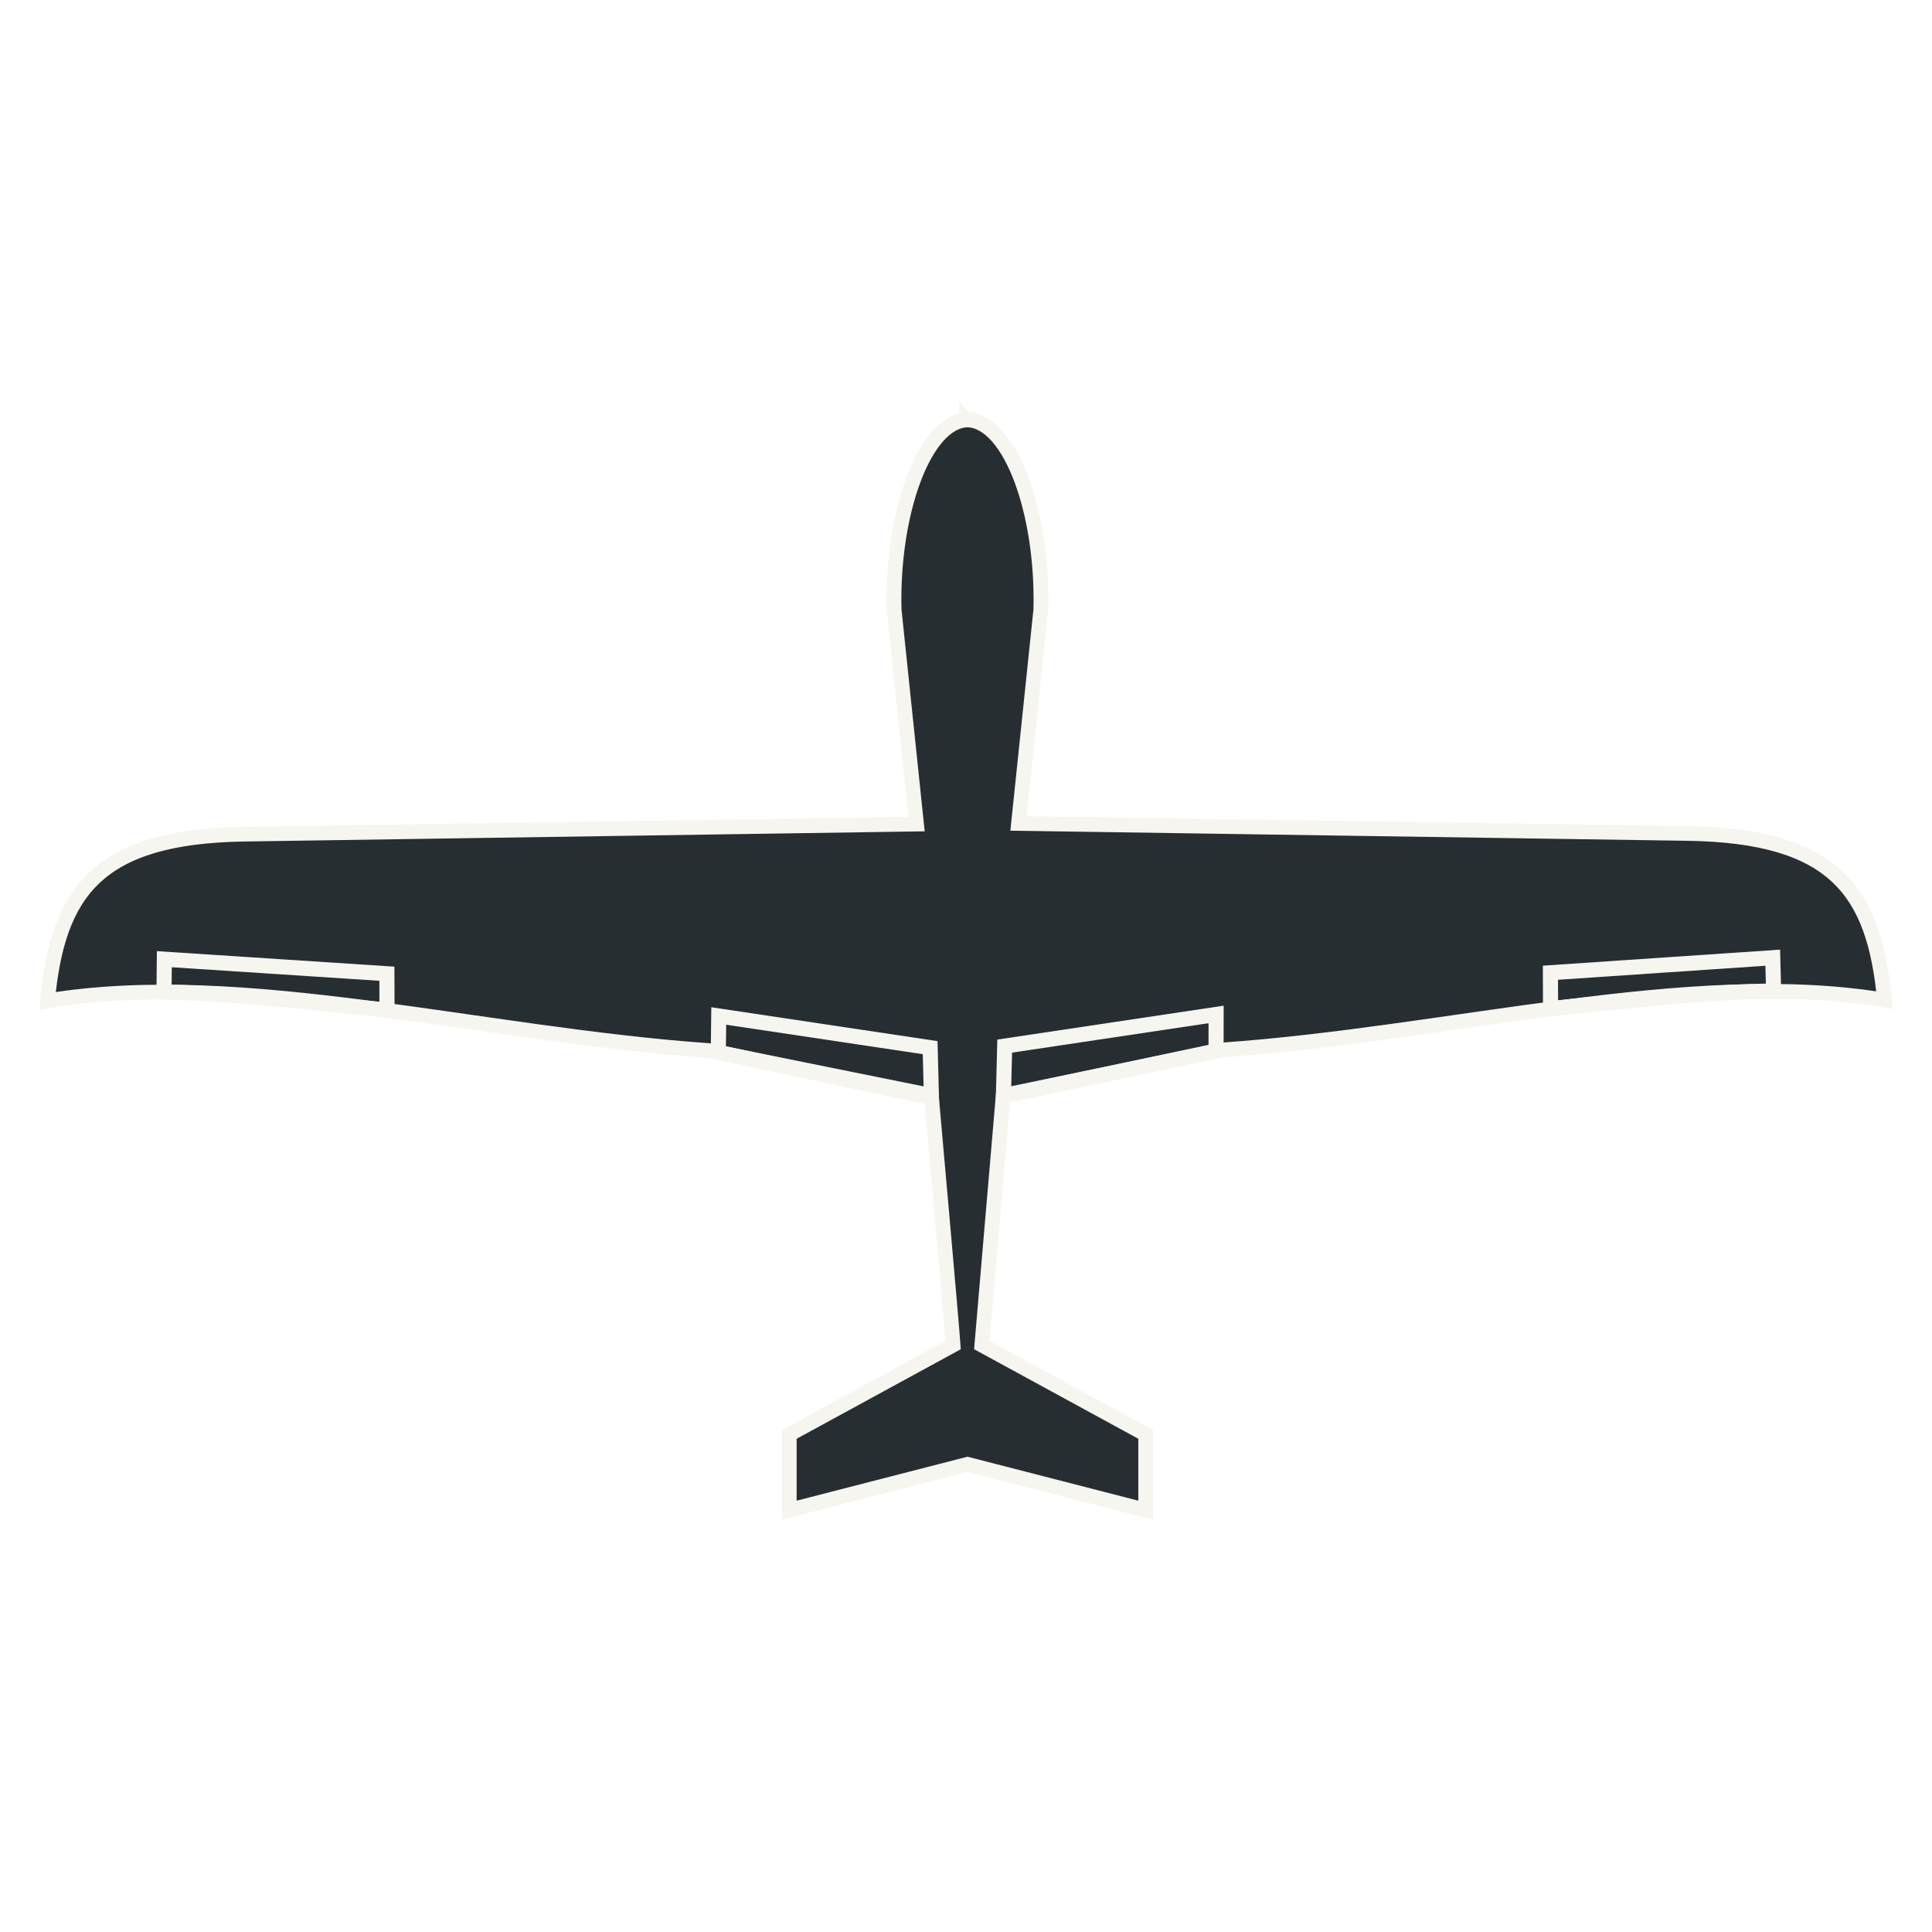
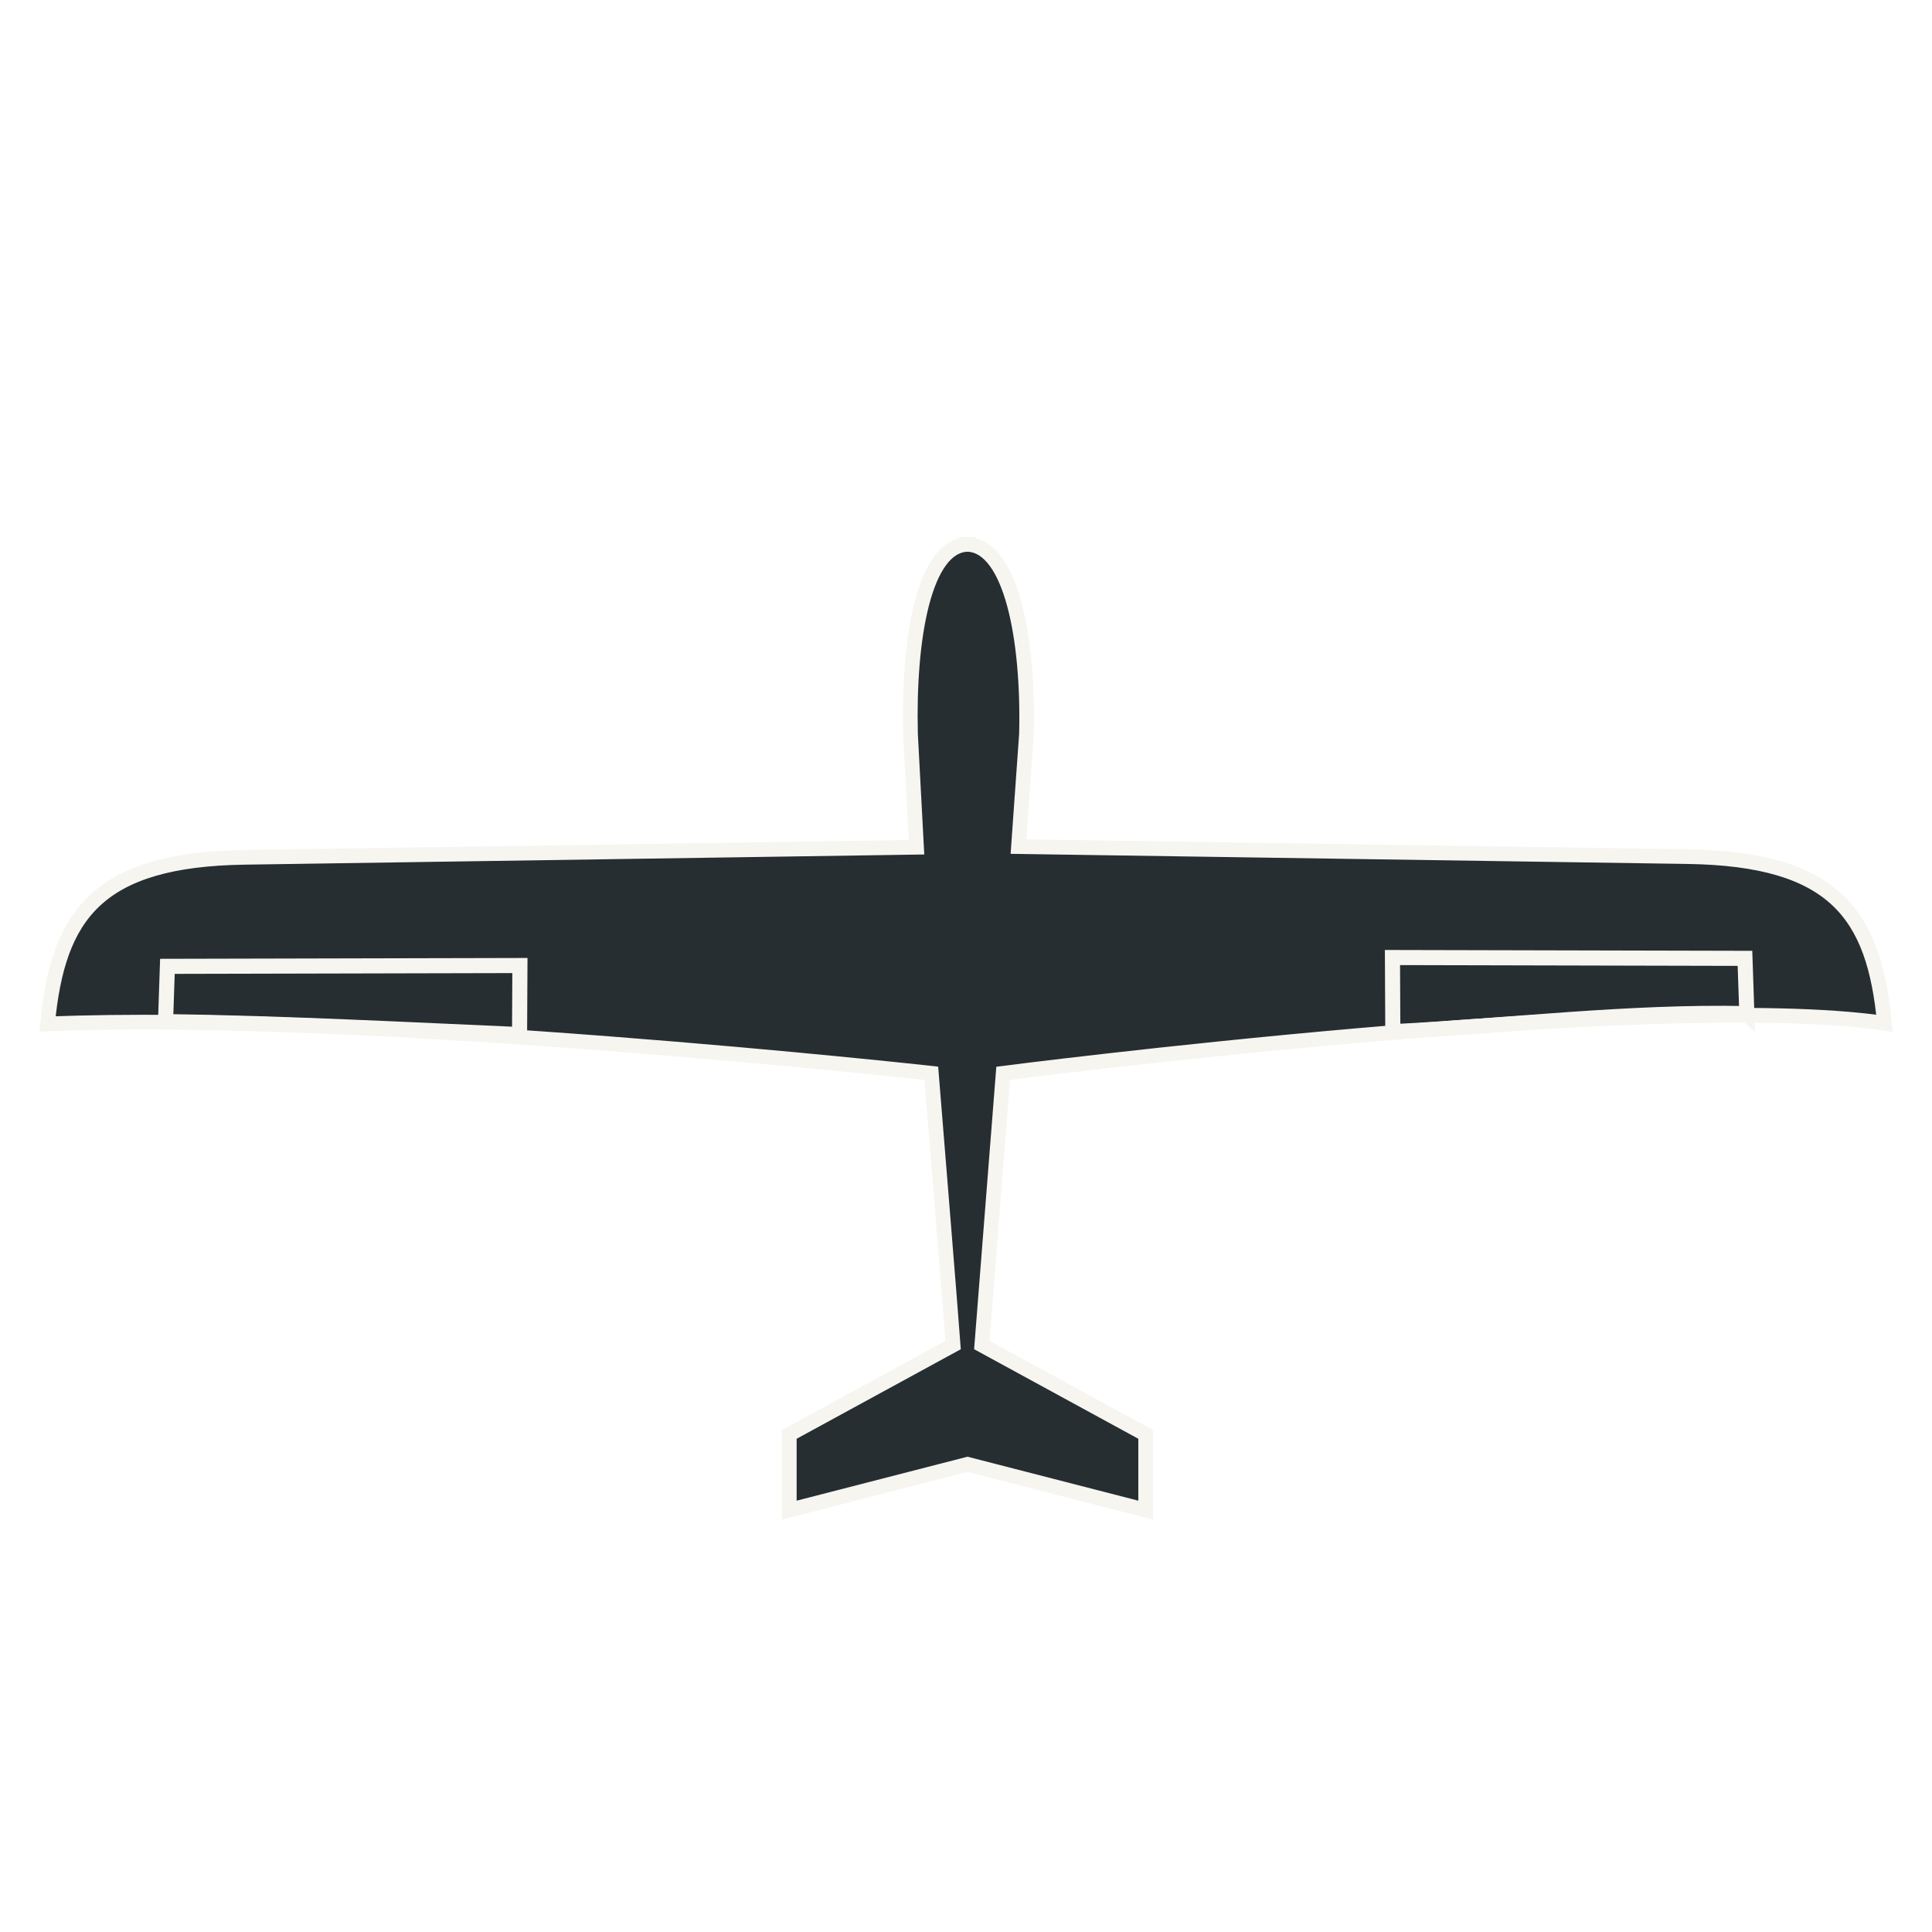
<svg xmlns="http://www.w3.org/2000/svg" version="1.1" id="svg2" viewBox="0 0 128 128" height="128" width="128">
  <defs id="defs4" />
-   <path style="opacity:1;fill:#262e31;fill-opacity:1;stroke:#f6f5f0;stroke-width:0.974;stroke-miterlimit:4;stroke-dasharray:none;stroke-opacity:1" d="m 64.04,27.807 0,0.015 c -2.803,0.162 -4.961,6.148 -4.801,12.57 l 1.484,14.206 -44.532,0.667 C 6.445,55.412 3.826,59.108 3.149,66.307 16.029,64.166 31.88,68.547 47.029,69.609 l 14.674,2.967 c 0,0 1.354,15.19 1.445,16.536 l -10.856,5.921 0,5.019 11.807,-3.039 11.805,3.039 0,-5.019 -10.856,-5.921 1.415,-16.536 14.509,-3.014 C 96.12,68.499 111.971,64.117 124.851,66.259 124.174,59.06 121.555,55.364 111.809,55.218 L 67.478,54.555 68.956,40.393 C 69.116,33.97 66.958,27.984 64.155,27.823 l 0,-0.015 c -0.019,0 -0.037,0.007 -0.056,0.008 -0.02,-5.72e-4 -0.039,-0.008 -0.058,-0.008 z" id="rect4134" />
-   <path id="path4174-6-3" d="m 10.867,65.727 0.021,-2.178 14.744,0.963 0.009,2.405 c -4.817,-0.437 -9.642,-1.098 -14.775,-1.19 z" style="fill:none;fill-rule:evenodd;stroke:#f6f5f0;stroke-width:1;stroke-linecap:butt;stroke-linejoin:miter;stroke-miterlimit:4;stroke-dasharray:none;stroke-opacity:1" />
-   <path id="path4174-6-3-5" d="m 117.506,65.656 -0.057,-2.206 -14.729,0.996 0.008,2.372 c 4.812,-0.453 9.639,-1.068 14.767,-1.163 z" style="fill:none;fill-rule:evenodd;stroke:#f6f5f0;stroke-width:1;stroke-linecap:butt;stroke-linejoin:miter;stroke-miterlimit:4;stroke-dasharray:none;stroke-opacity:1" />
-   <path id="path4174-6-3-5-6" d="m 80.567,69.987 0.003,-2.778 -14.006,2.098 -0.085,3.307 14.004,-2.966 z" style="fill:none;fill-rule:evenodd;stroke:#f6f5f0;stroke-width:1;stroke-linecap:butt;stroke-linejoin:miter;stroke-miterlimit:4;stroke-dasharray:none;stroke-opacity:1" />
-   <path id="path4174-6-3-5-6-2" d="m 47.59,69.674 0.029,-2.362 14.006,2.098 0.085,3.307 -13.91,-2.952 z" style="fill:none;fill-rule:evenodd;stroke:#f6f5f0;stroke-width:1;stroke-linecap:butt;stroke-linejoin:miter;stroke-miterlimit:4;stroke-dasharray:none;stroke-opacity:1" />
+   <path style="opacity:1;fill:#262e31;fill-opacity:1;stroke:#f6f5f0;stroke-width:0.974;stroke-miterlimit:4;stroke-dasharray:none;stroke-opacity:1" d="m 64.04,36.053 0,0.015 c -2.803,0.162 -3.876,6.148 -3.717,12.57 l 0.399,7.494 -44.532,0.667 C 6.445,56.946 3.826,60.642 3.149,67.841 24.195,66.965 61.703,71.107 61.703,71.107 c 0,0 1.354,16.66 1.445,18.005 l -10.856,5.921 0,5.019 11.807,-3.039 11.805,3.039 0,-5.019 -10.856,-5.921 1.415,-18.005 c 0,0 43.13,-5.551 58.388,-3.313 C 124.174,60.594 121.555,56.898 111.809,56.752 L 67.478,56.089 68.007,48.639 C 68.166,42.216 66.958,36.229 64.155,36.068 l 0,-0.015 c -0.019,0 -0.037,0.007 -0.056,0.008 -0.02,-5.72e-4 -0.039,-0.008 -0.058,-0.008 z" id="rect4134" />
+   <path id="path4174-6-3" d="m 10.968,67.684 0.123,-3.661 23.355,-0.054 -0.024,4.574 C 27.374,68.239 18.816,67.787 10.968,67.684 Z" style="fill:none;fill-rule:evenodd;stroke:#f6f5f0;stroke-width:1;stroke-linecap:butt;stroke-linejoin:miter;stroke-miterlimit:4;stroke-dasharray:none;stroke-opacity:1" />
+   <path id="path4174-6-3-3" d="m 115.732,67.154 -0.123,-3.661 -23.355,-0.054 0.024,4.913 c 7.733,-0.382 15.539,-1.358 23.453,-1.199 z" style="fill:none;fill-rule:evenodd;stroke:#f6f5f0;stroke-width:1;stroke-linecap:butt;stroke-linejoin:miter;stroke-miterlimit:4;stroke-dasharray:none;stroke-opacity:1" />
</svg>
